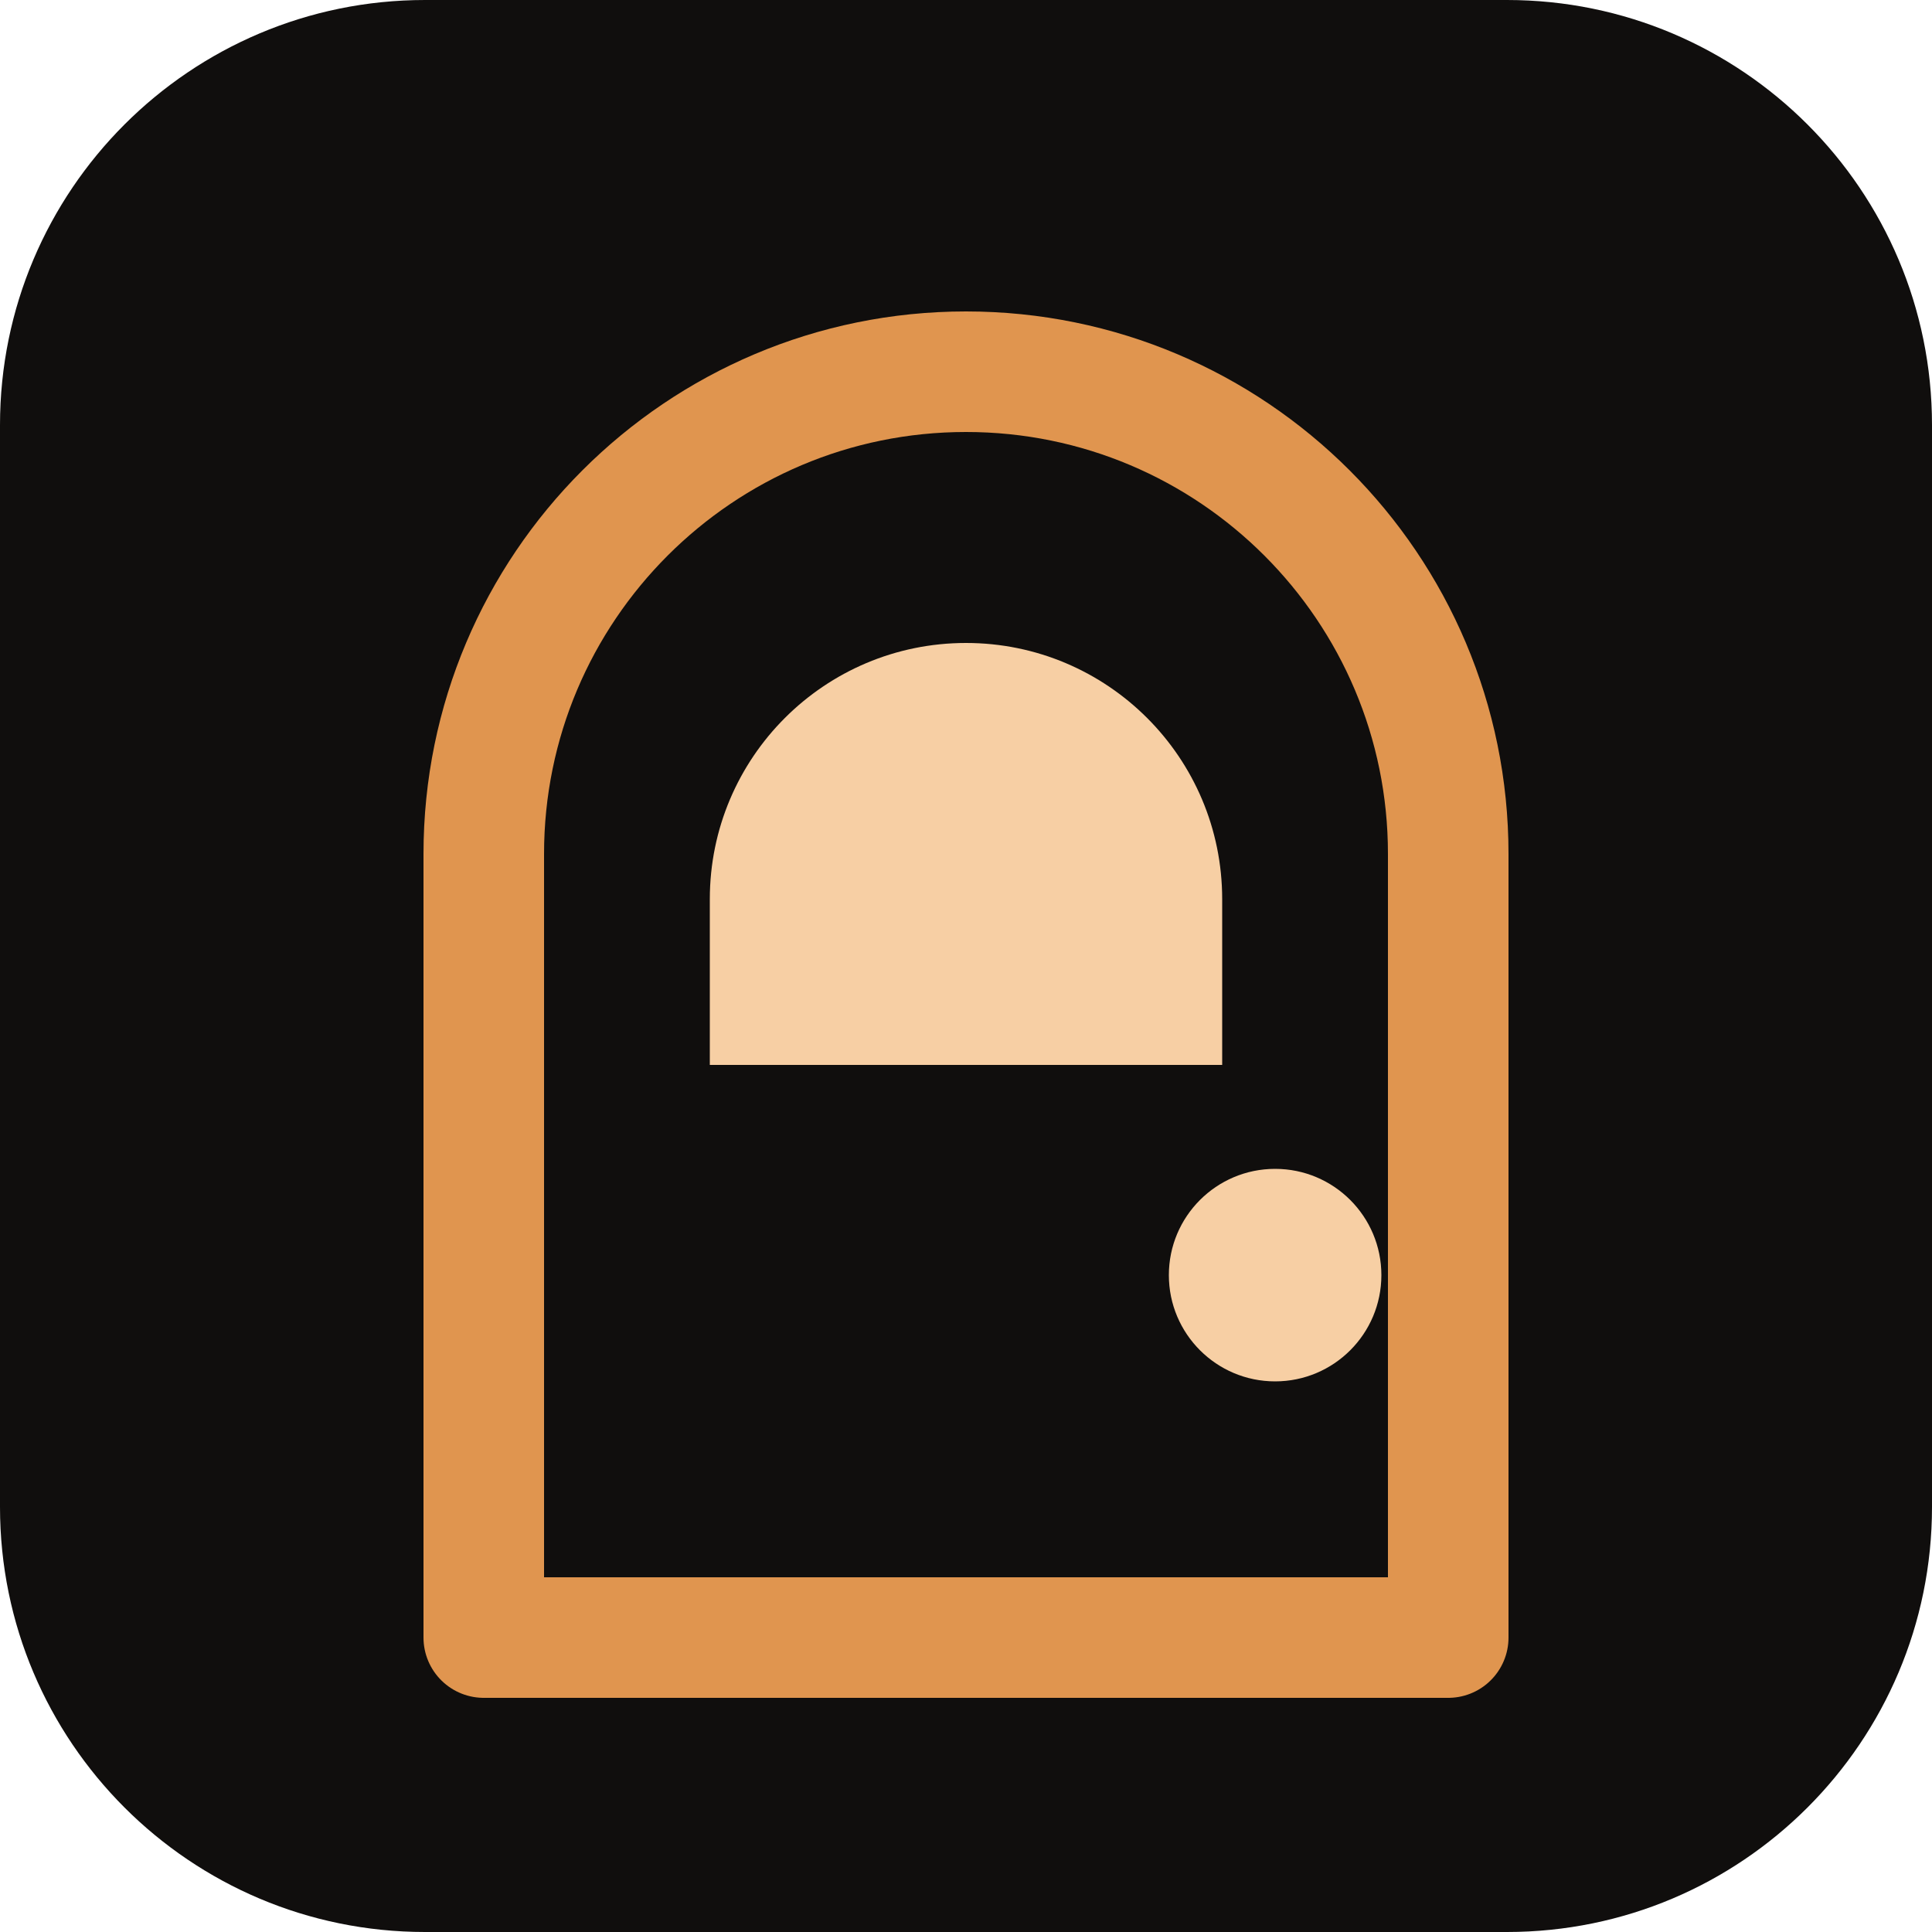
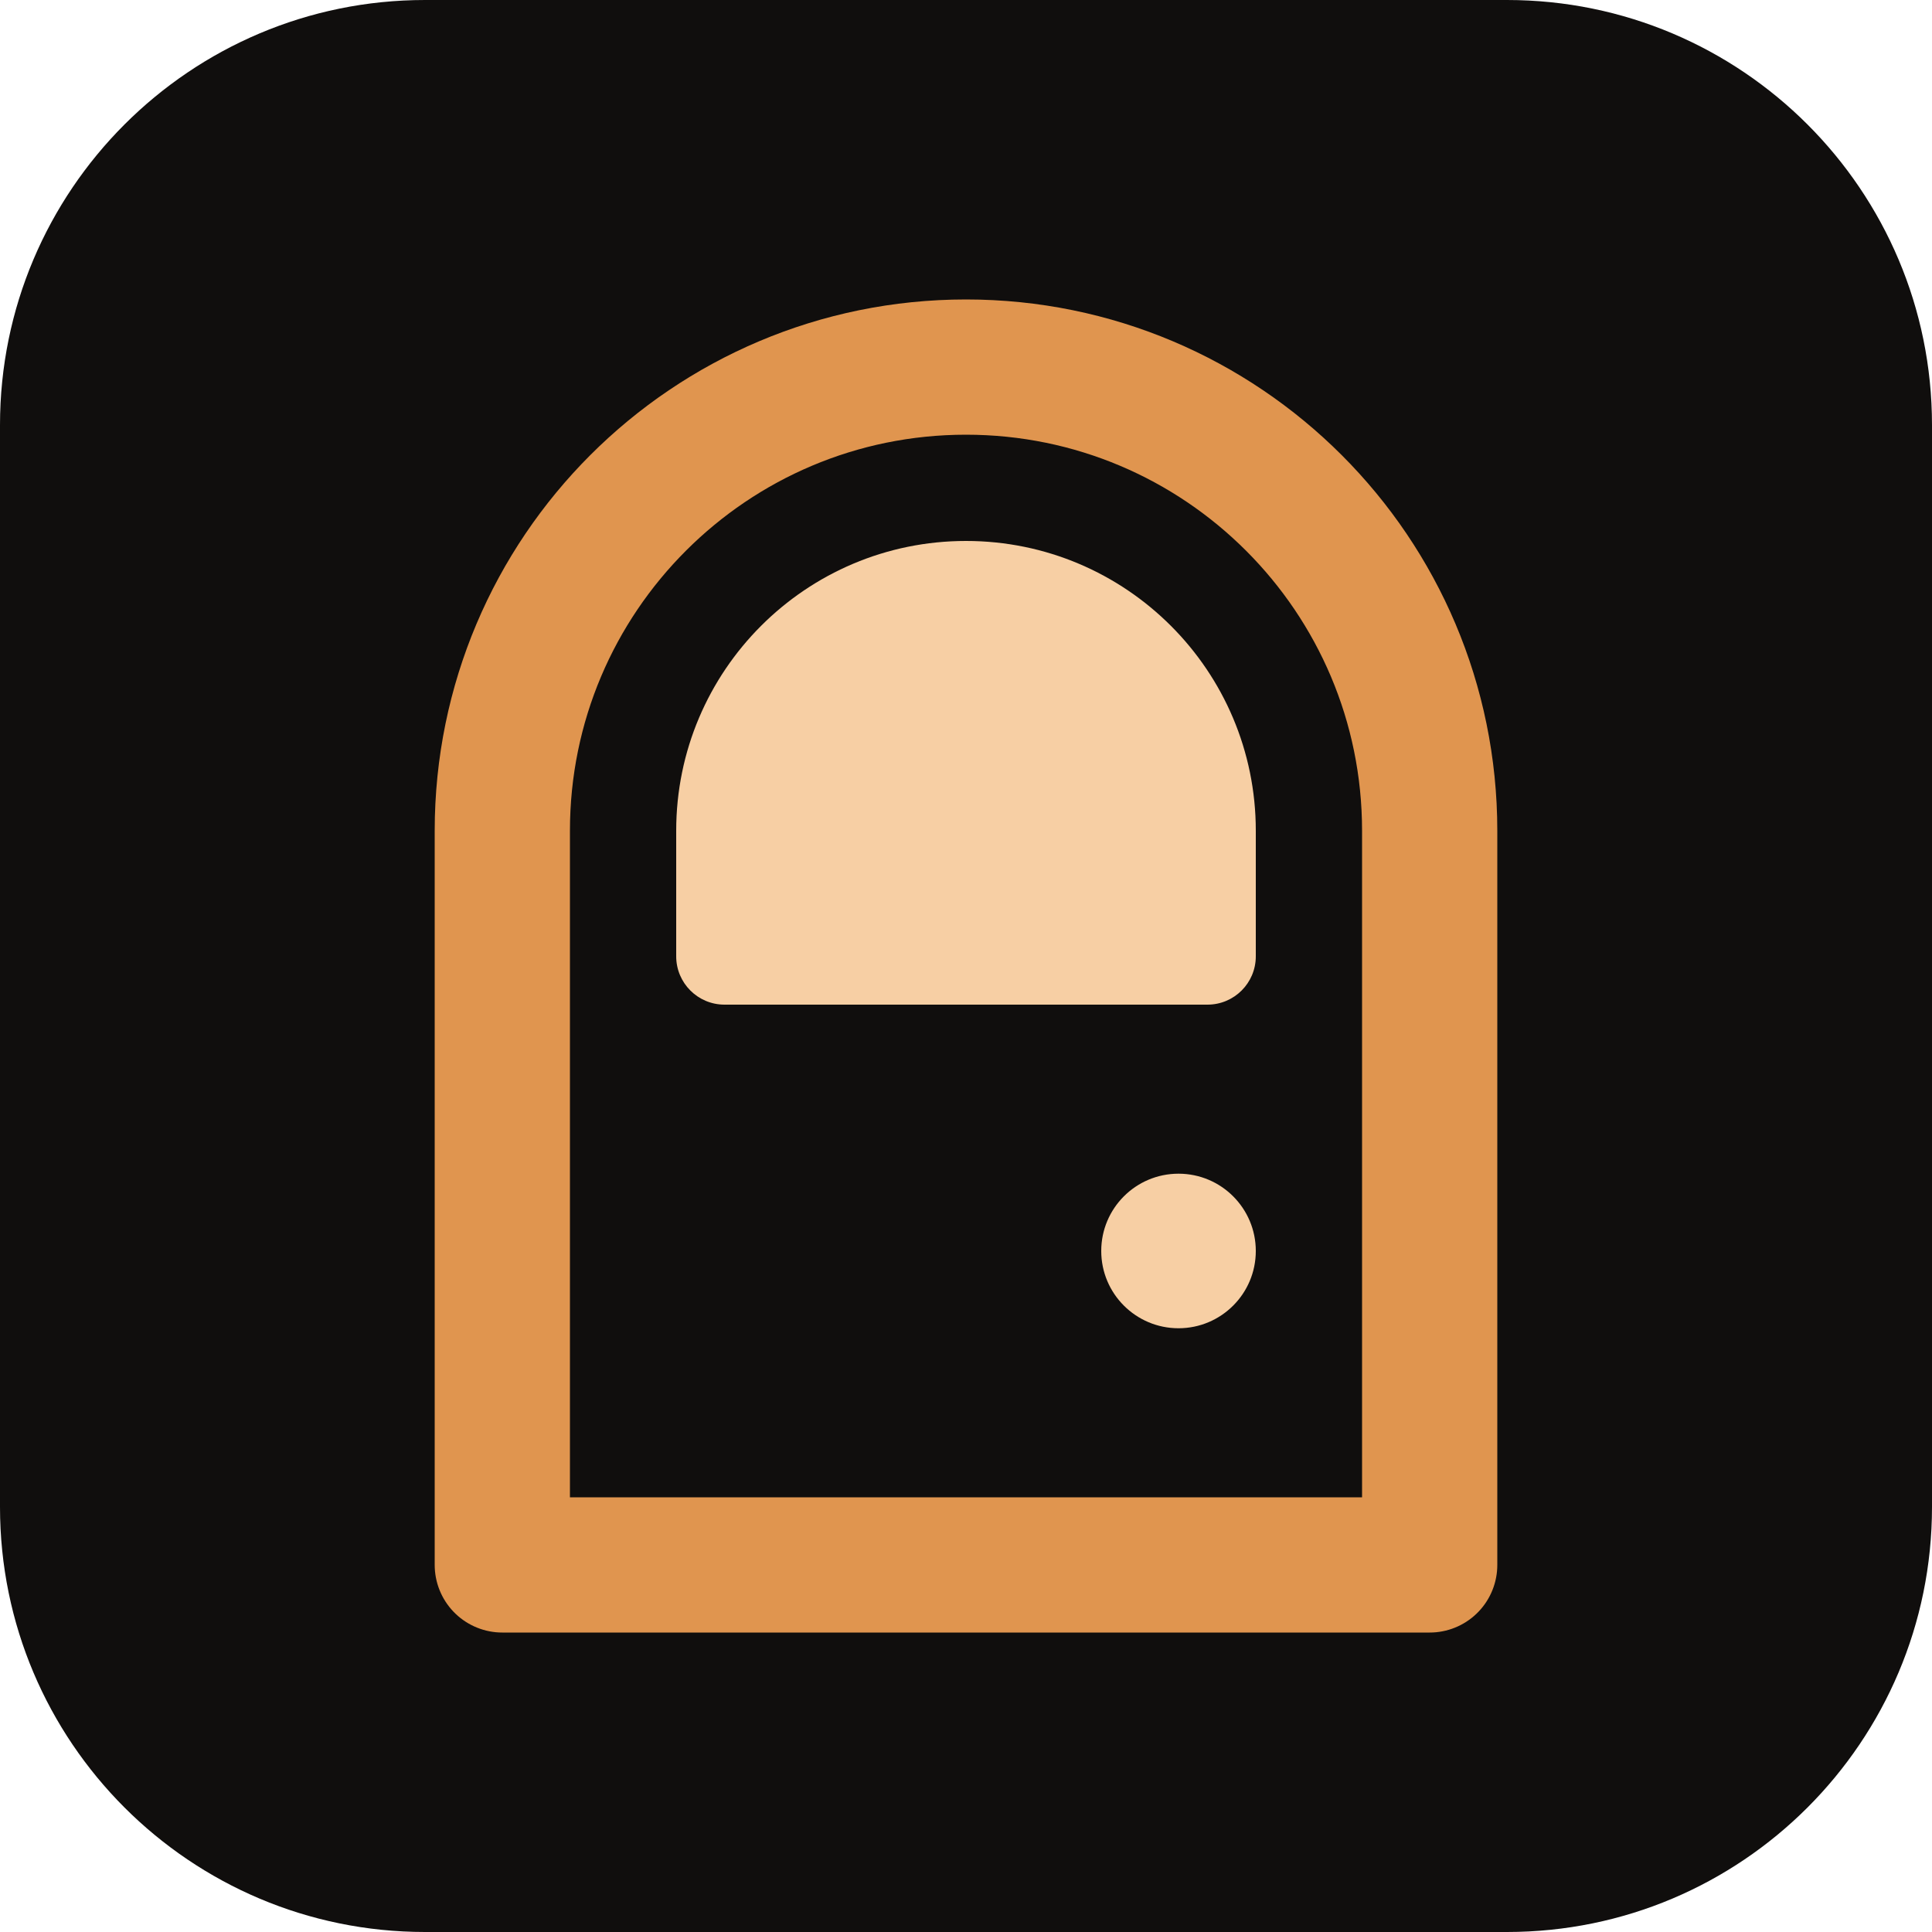
<svg xmlns="http://www.w3.org/2000/svg" viewBox="0 0 100 100">
  <rect width="100" height="100" rx="22" fill="#100e0d" />
-   <g transform="translate(50 52) scale(0.78) translate(-50 -50)">
-     <path d="M33 54 V43 A17 17 0 0 1 67 43 V54 Z" fill="#f7cfa4" />
-     <path d="M18 92 V40 A32 32 0 0 1 82 40 V92 Z" fill="none" stroke="#e0954f" stroke-width="8" stroke-linecap="round" stroke-linejoin="round" />
-   </g>
-   <circle cx="66" cy="66" r="5.5" fill="#f7cfa4" />
+   <path d="M35 43 A15 15 0 0 1 65 43 V49.5 A2.5 2.5 0 0 1 62.5 52 H37.5 A2.5 2.5 0 0 1 35 49.5 Z" fill="#f7cfa4" />
+   <path d="M26 81 V43 A24 24 0 0 1 74 43 V81 Z" fill="none" stroke="#e0954f" stroke-width="7" stroke-linejoin="round" />
+   <circle cx="61" cy="64.75" r="4" fill="#f7cfa4" />
</svg>
